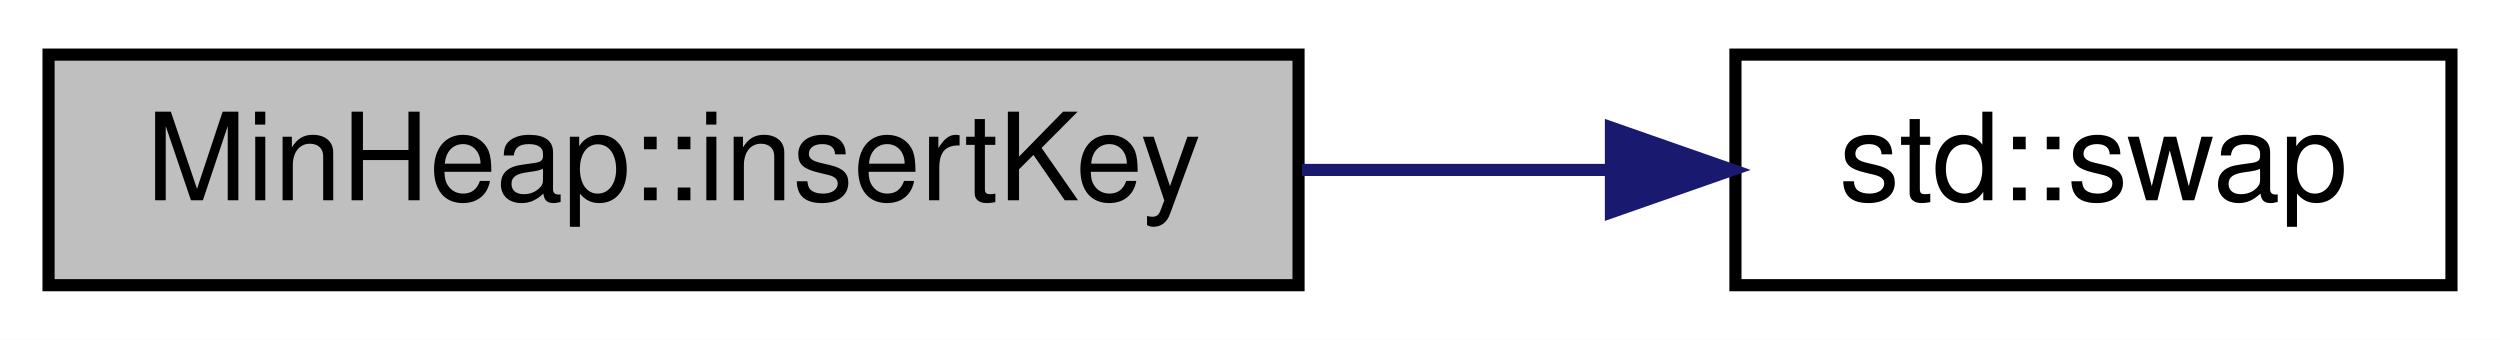
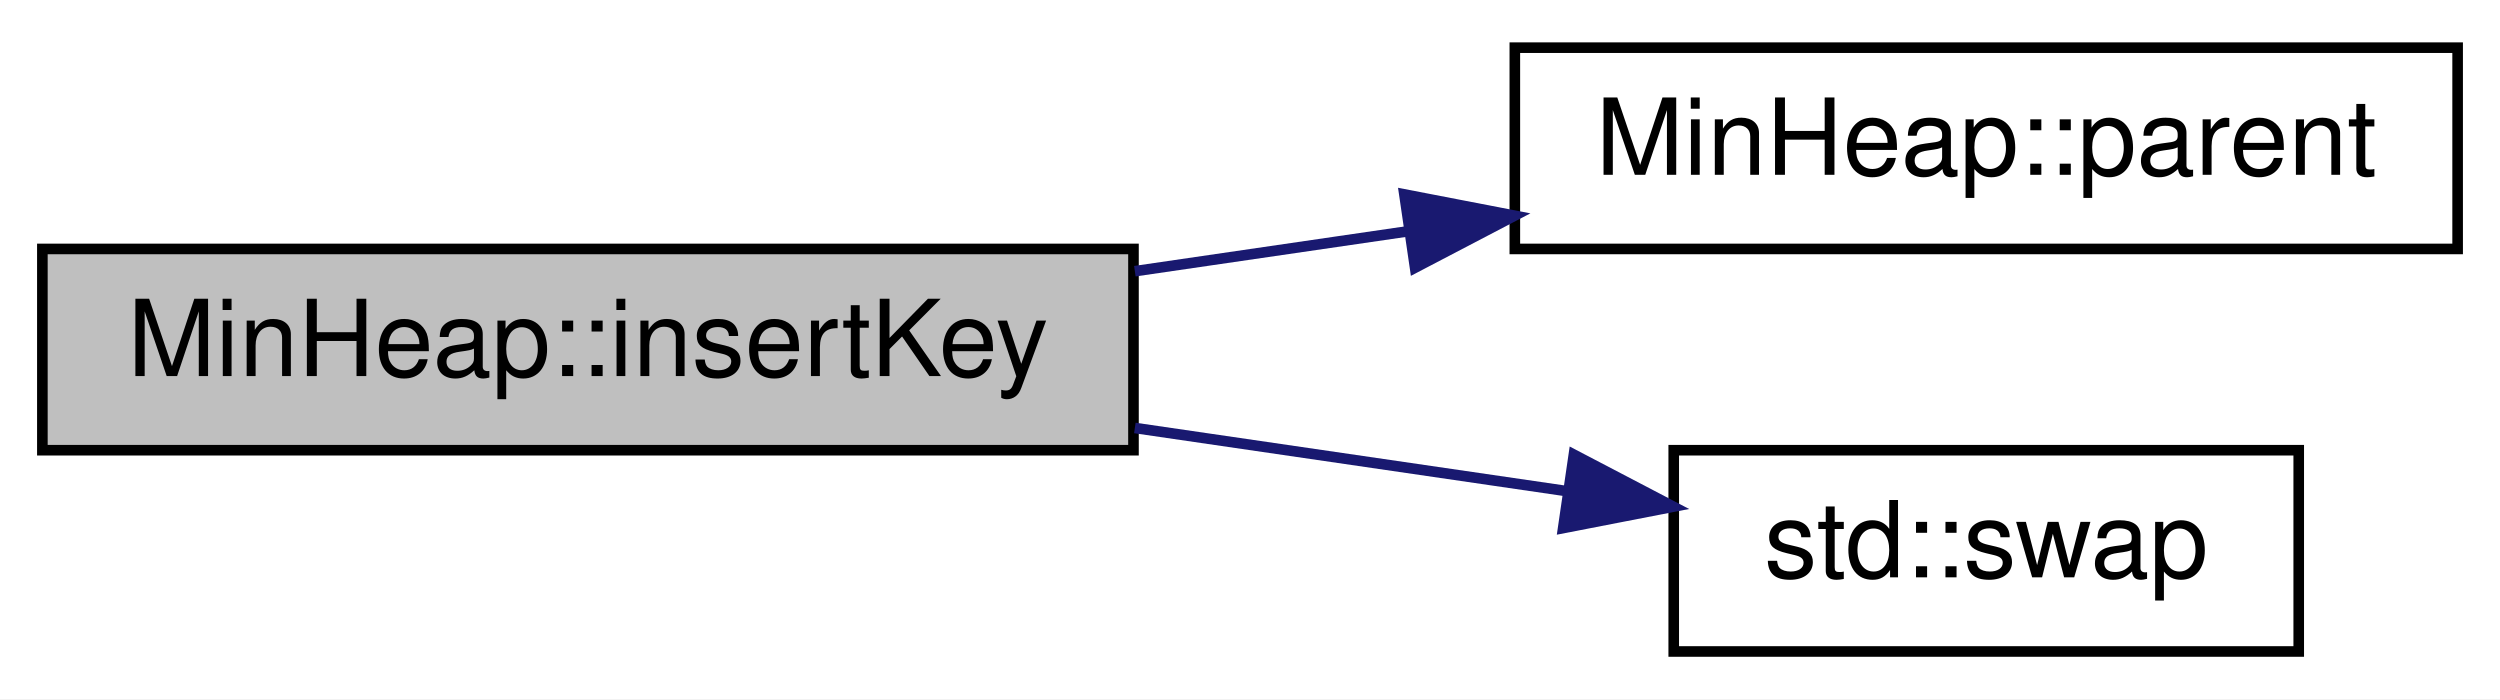
- <svg xmlns="http://www.w3.org/2000/svg" xmlns:xlink="http://www.w3.org/1999/xlink" width="206pt" height="28pt" viewBox="0.00 0.00 206.00 28.00">
-   <g id="graph0" class="graph" transform="scale(1 1) rotate(0) translate(4 24)">
-     <polygon fill="white" stroke="transparent" points="-4,4 -4,-24 202,-24 202,4 -4,4" />
+ <svg xmlns="http://www.w3.org/2000/svg" xmlns:xlink="http://www.w3.org/1999/xlink" width="236pt" height="66pt" viewBox="0.00 0.00 236.00 66.00">
+   <g id="graph0" class="graph" transform="scale(1 1) rotate(0) translate(4 62)">
+     <polygon fill="white" stroke="transparent" points="-4,4 -4,-62 232,-62 232,4 -4,4" />
    <g id="node1" class="node">
      <g id="a_node1">
        <a xlink:title=" ">
-           <polygon fill="#bfbfbf" stroke="black" points="0,-0.5 0,-19.5 103,-19.5 103,-0.5 0,-0.5" />
-           <text text-anchor="middle" x="51.5" y="-7.5" font-family="Helvetica,sans-Serif" font-size="10.00">MinHeap::insertKey</text>
+           <polygon fill="#bfbfbf" stroke="black" points="0,-19.5 0,-38.5 103,-38.5 103,-19.5 0,-19.5" />
+           <text text-anchor="middle" x="51.5" y="-26.5" font-family="Helvetica,sans-Serif" font-size="10.00">MinHeap::insertKey</text>
        </a>
      </g>
    </g>
    <g id="node2" class="node">
      <g id="a_node2">
-         <a target="_blank" xlink:href="http://en.cppreference.com/w/cpp/algorithm/swap.html#" xlink:title=" ">
-           <polygon fill="white" stroke="black" points="139,-0.5 139,-19.5 198,-19.5 198,-0.5 139,-0.5" />
-           <text text-anchor="middle" x="168.5" y="-7.5" font-family="Helvetica,sans-Serif" font-size="10.00">std::swap</text>
+         <a xlink:href="../../d2/d05/class_min_heap.html#a0e893f9deb4be4cf4f9990e736483e81" target="_top" xlink:title=" ">
+           <polygon fill="white" stroke="black" points="139,-38.5 139,-57.5 228,-57.5 228,-38.5 139,-38.5" />
+           <text text-anchor="middle" x="183.5" y="-45.5" font-family="Helvetica,sans-Serif" font-size="10.00">MinHeap::parent</text>
        </a>
      </g>
    </g>
    <g id="edge1" class="edge">
-       <path fill="none" stroke="midnightblue" d="M103.28,-10C111.73,-10 120.37,-10 128.47,-10" />
-       <polygon fill="midnightblue" stroke="midnightblue" points="128.74,-13.5 138.74,-10 128.74,-6.5 128.74,-13.5" />
+       <path fill="none" stroke="midnightblue" d="M103.13,-36.4C111.64,-37.64 120.49,-38.94 129.07,-40.19" />
+       <polygon fill="midnightblue" stroke="midnightblue" points="128.57,-43.65 138.97,-41.64 129.58,-36.73 128.57,-43.65" />
+     </g>
+     <g id="node3" class="node">
+       <g id="a_node3">
+         <a target="_blank" xlink:href="http://en.cppreference.com/w/cpp/algorithm/swap.html#" xlink:title=" ">
+           <polygon fill="white" stroke="black" points="154,-0.5 154,-19.5 213,-19.5 213,-0.5 154,-0.5" />
+           <text text-anchor="middle" x="183.5" y="-7.5" font-family="Helvetica,sans-Serif" font-size="10.00">std::swap</text>
+         </a>
+       </g>
+     </g>
+     <g id="edge2" class="edge">
+       <path fill="none" stroke="midnightblue" d="M103.13,-21.6C116.61,-19.63 130.96,-17.53 143.69,-15.67" />
+       <polygon fill="midnightblue" stroke="midnightblue" points="144.57,-19.08 153.96,-14.17 143.56,-12.15 144.57,-19.08" />
    </g>
  </g>
</svg>
